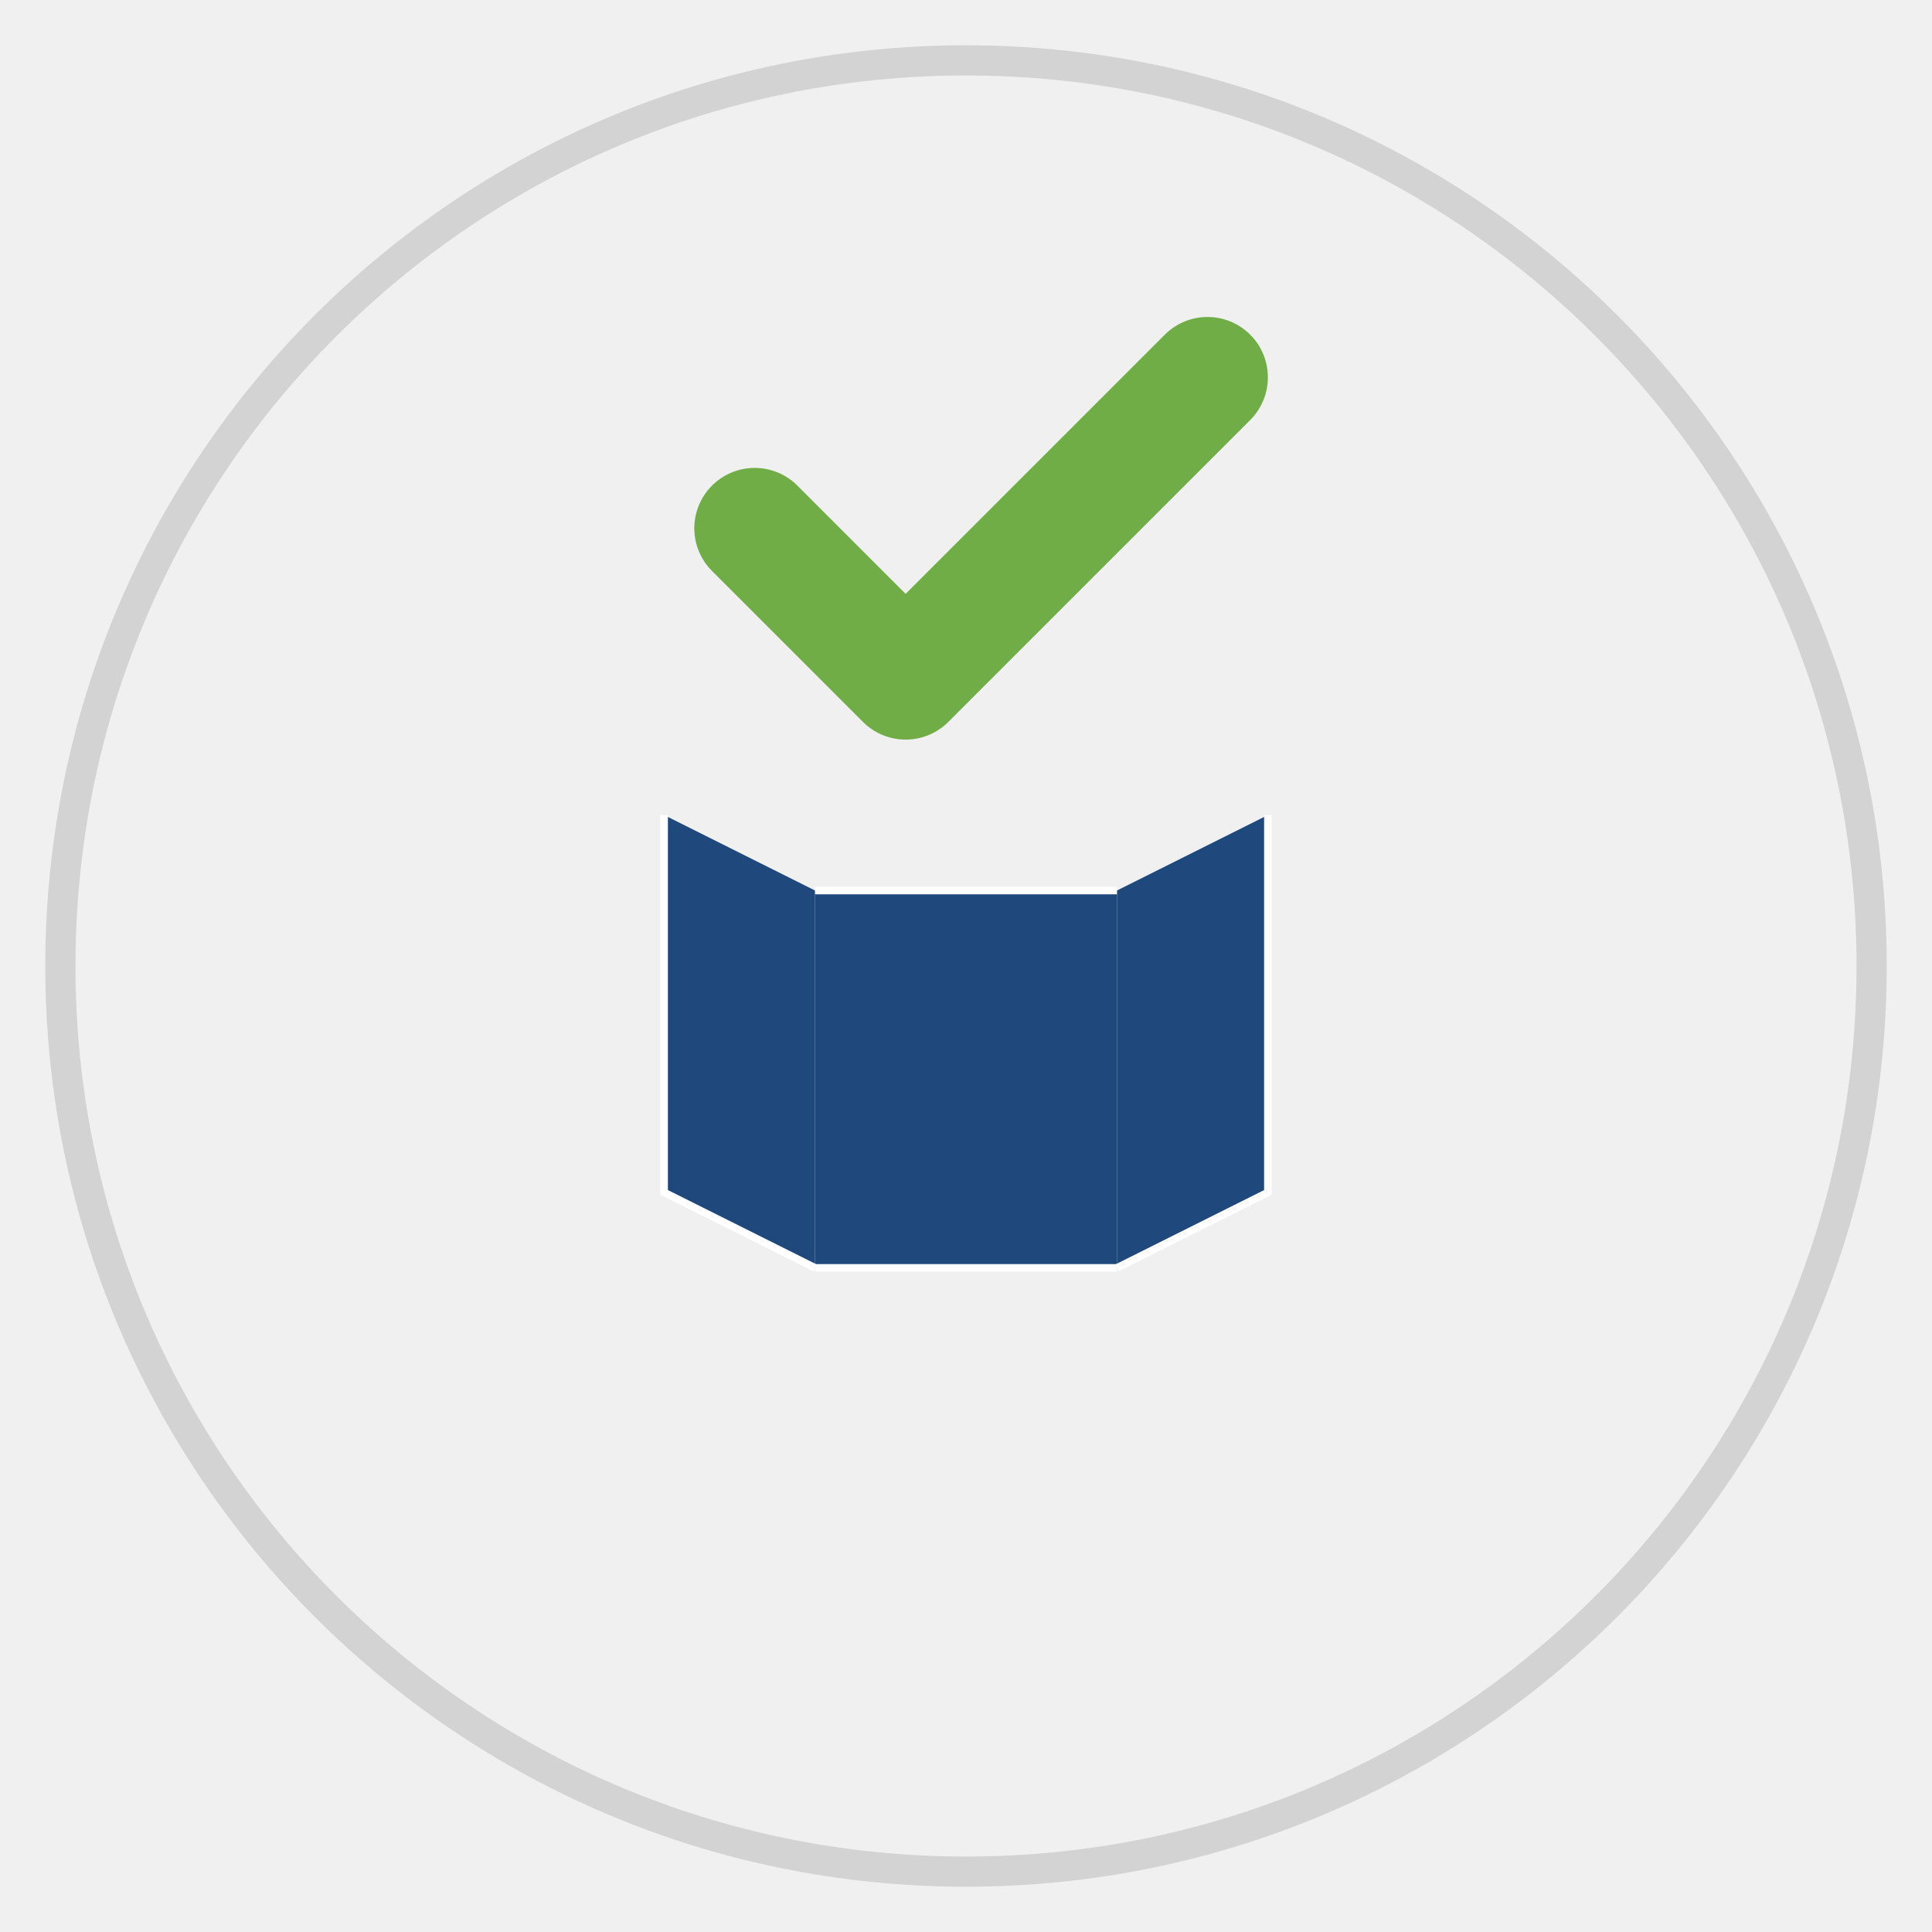
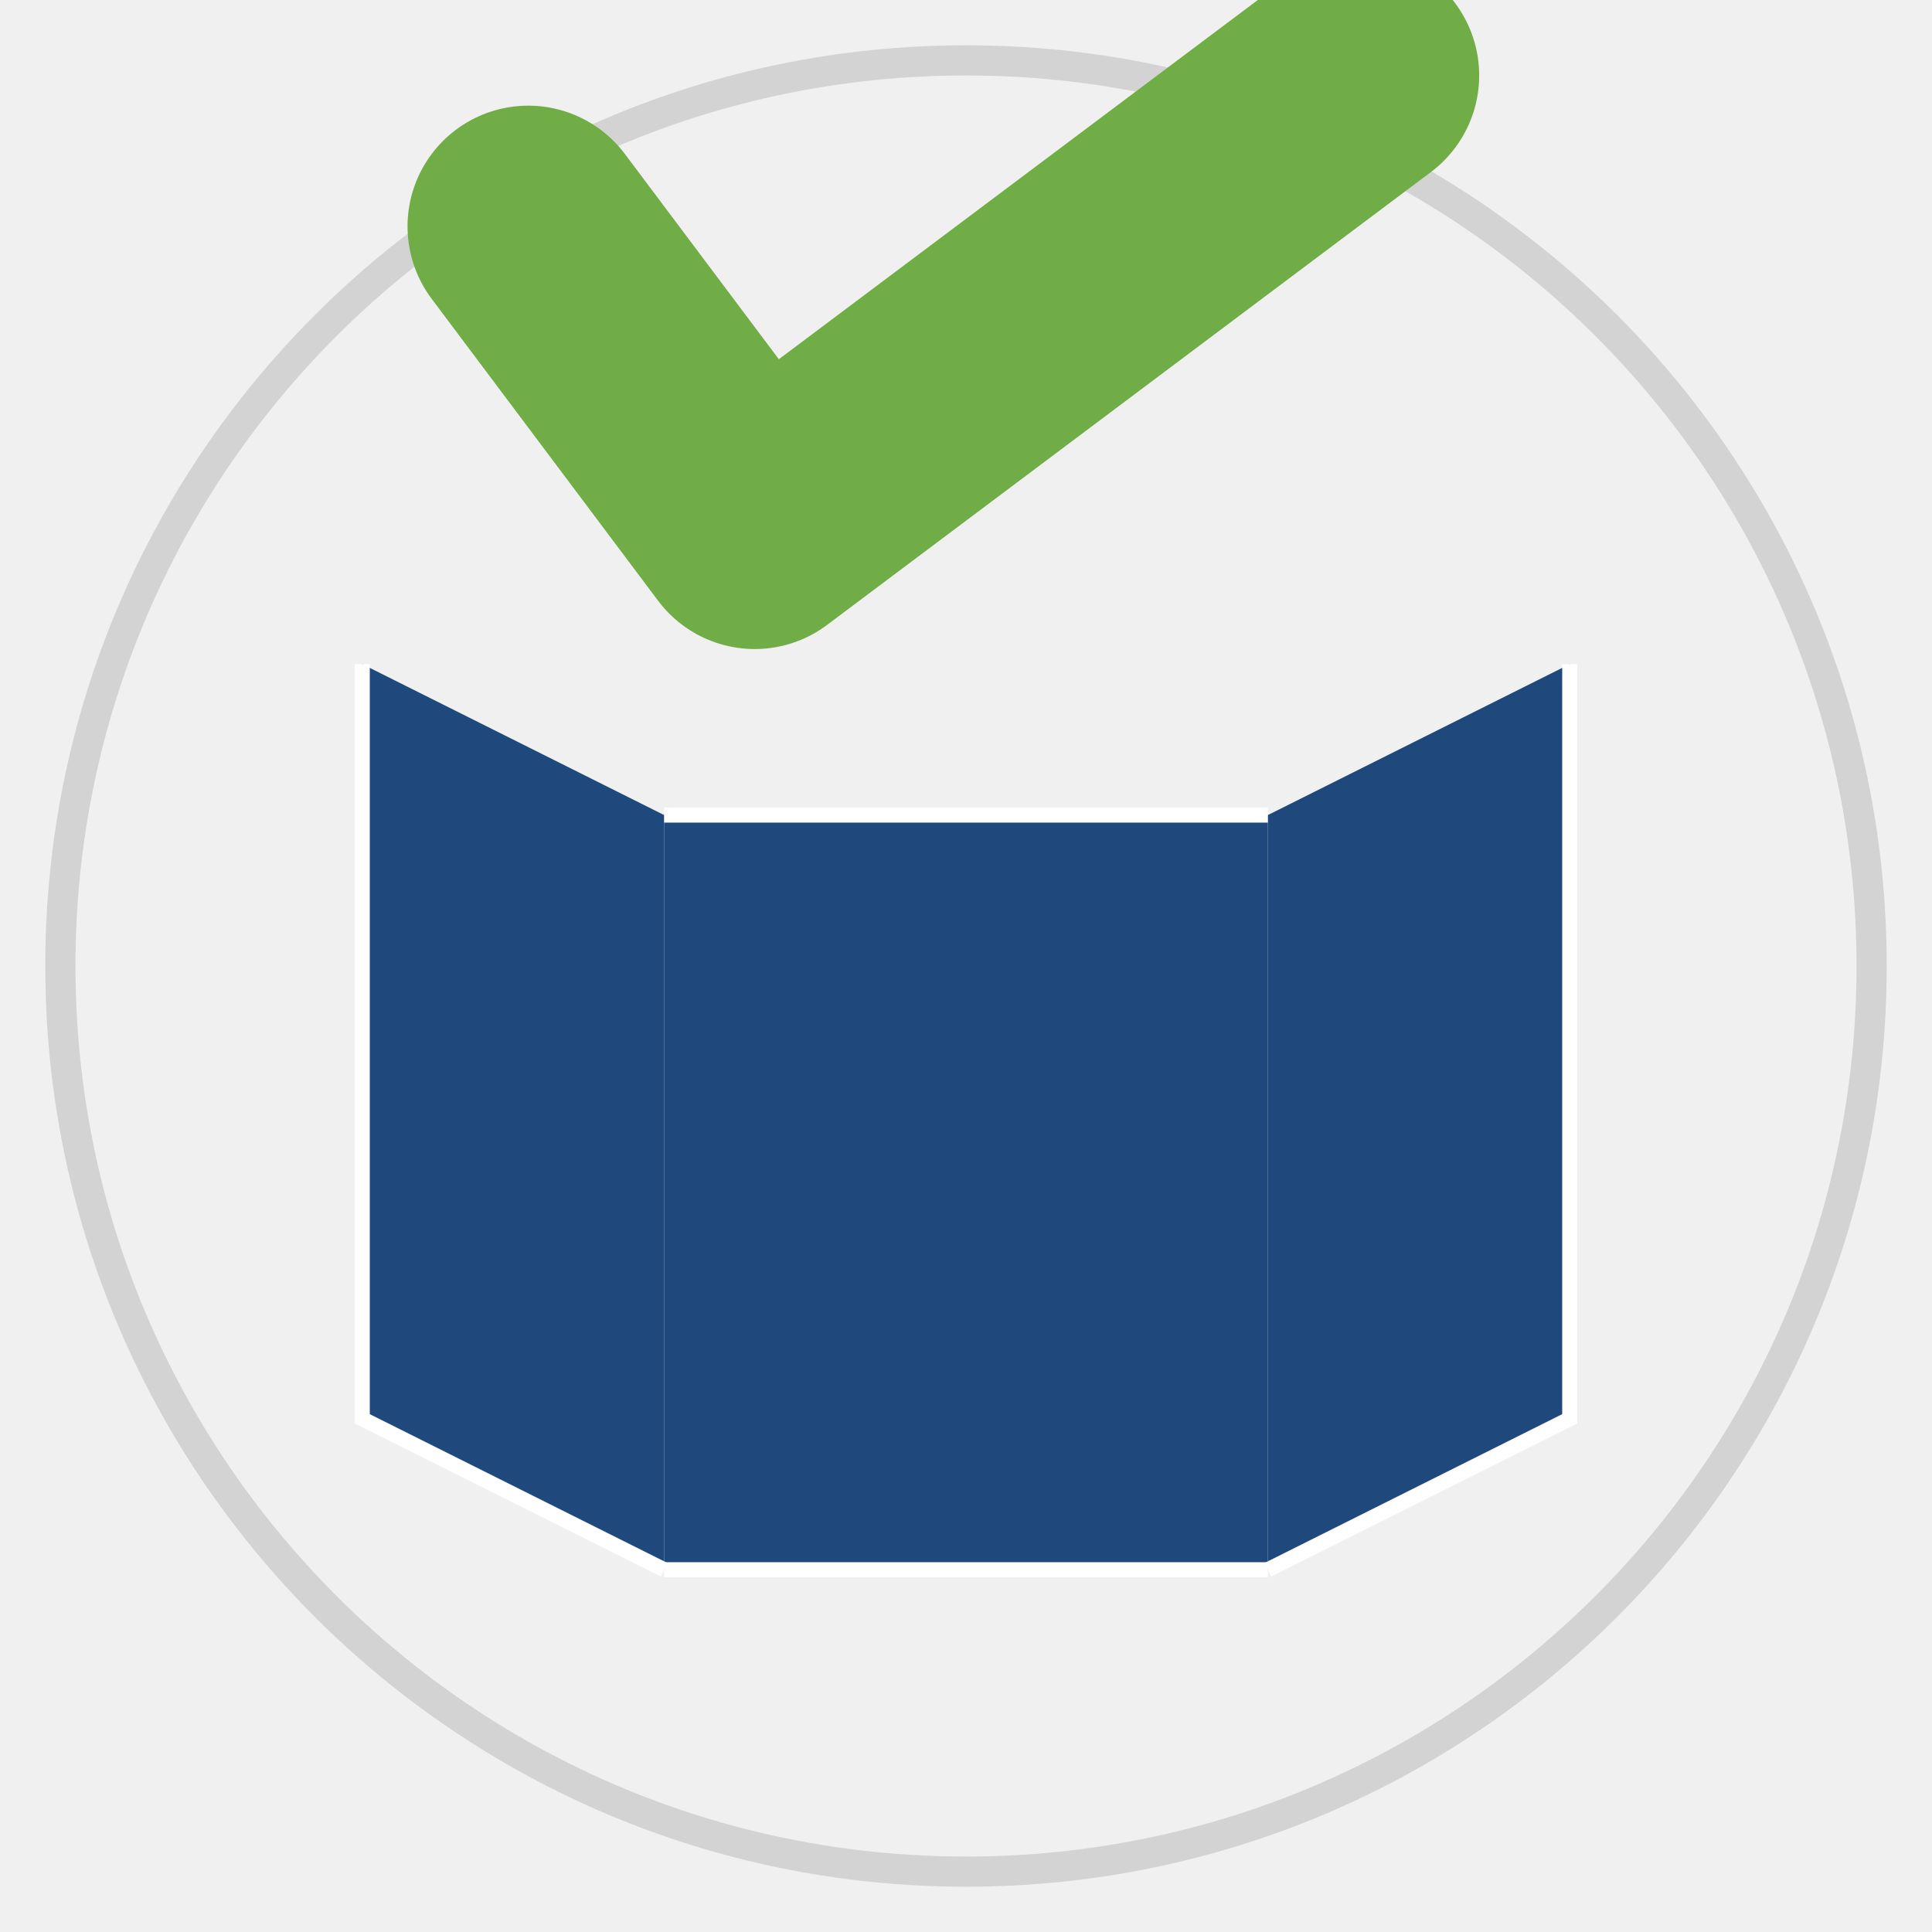
<svg xmlns="http://www.w3.org/2000/svg" width="512" height="512" viewBox="0 0 512 512">
  <circle cx="256" cy="256" r="240" fill="none" stroke="#D3D3D3" stroke-width="8" />
  <g transform="translate(256, 256)">
-     <path d="M -80 -40 L -80 60 L -40 80 L -40 -20 Z" fill="#1F497D" />
-     <path d="M 40 -20 L 40 80 L 80 60 L 80 -40 Z" fill="#1F497D" />
-     <path d="M -40 -20 L -40 80 L 40 80 L 40 -20 Z" fill="#1F497D" />
-     <line x1="-40" y1="-20" x2="40" y2="-20" stroke="white" stroke-width="2" />
-     <line x1="-40" y1="80" x2="40" y2="80" stroke="white" stroke-width="2" />
-     <path d="M -80 -40 L -80 60 L -40 80" fill="none" stroke="white" stroke-width="2" />
-     <path d="M 40 80 L 80 60 L 80 -40" fill="none" stroke="white" stroke-width="2" />
+     <path d="M -160 -80 L -160 120 L -80 160 L -80 -40 Z" fill="#1F497D" />
+     <path d="M 80 -40 L 80 160 L 160 120 L 160 -80 Z" fill="#1F497D" />
+     <path d="M -80 -40 L -80 160 L 80 160 L 80 -40 Z" fill="#1F497D" />
+     <line x1="-80" y1="-40" x2="80" y2="-40" stroke="white" stroke-width="4" />
+     <line x1="-80" y1="160" x2="80" y2="160" stroke="white" stroke-width="4" />
+     <path d="M -160 -80 L -160 120 L -80 160" fill="none" stroke="white" stroke-width="4" />
+     <path d="M 80 160 L 160 120 L 160 -80" fill="none" stroke="white" stroke-width="4" />
  </g>
-   <path d="M 200 140 L 240 180 L 320 100" fill="none" stroke="#70AD47" stroke-width="32" stroke-linecap="round" stroke-linejoin="round" />
+   <path d="M 140 60 L 200 140 L 360 20" fill="none" stroke="#70AD47" stroke-width="64" stroke-linecap="round" stroke-linejoin="round" />
</svg>
